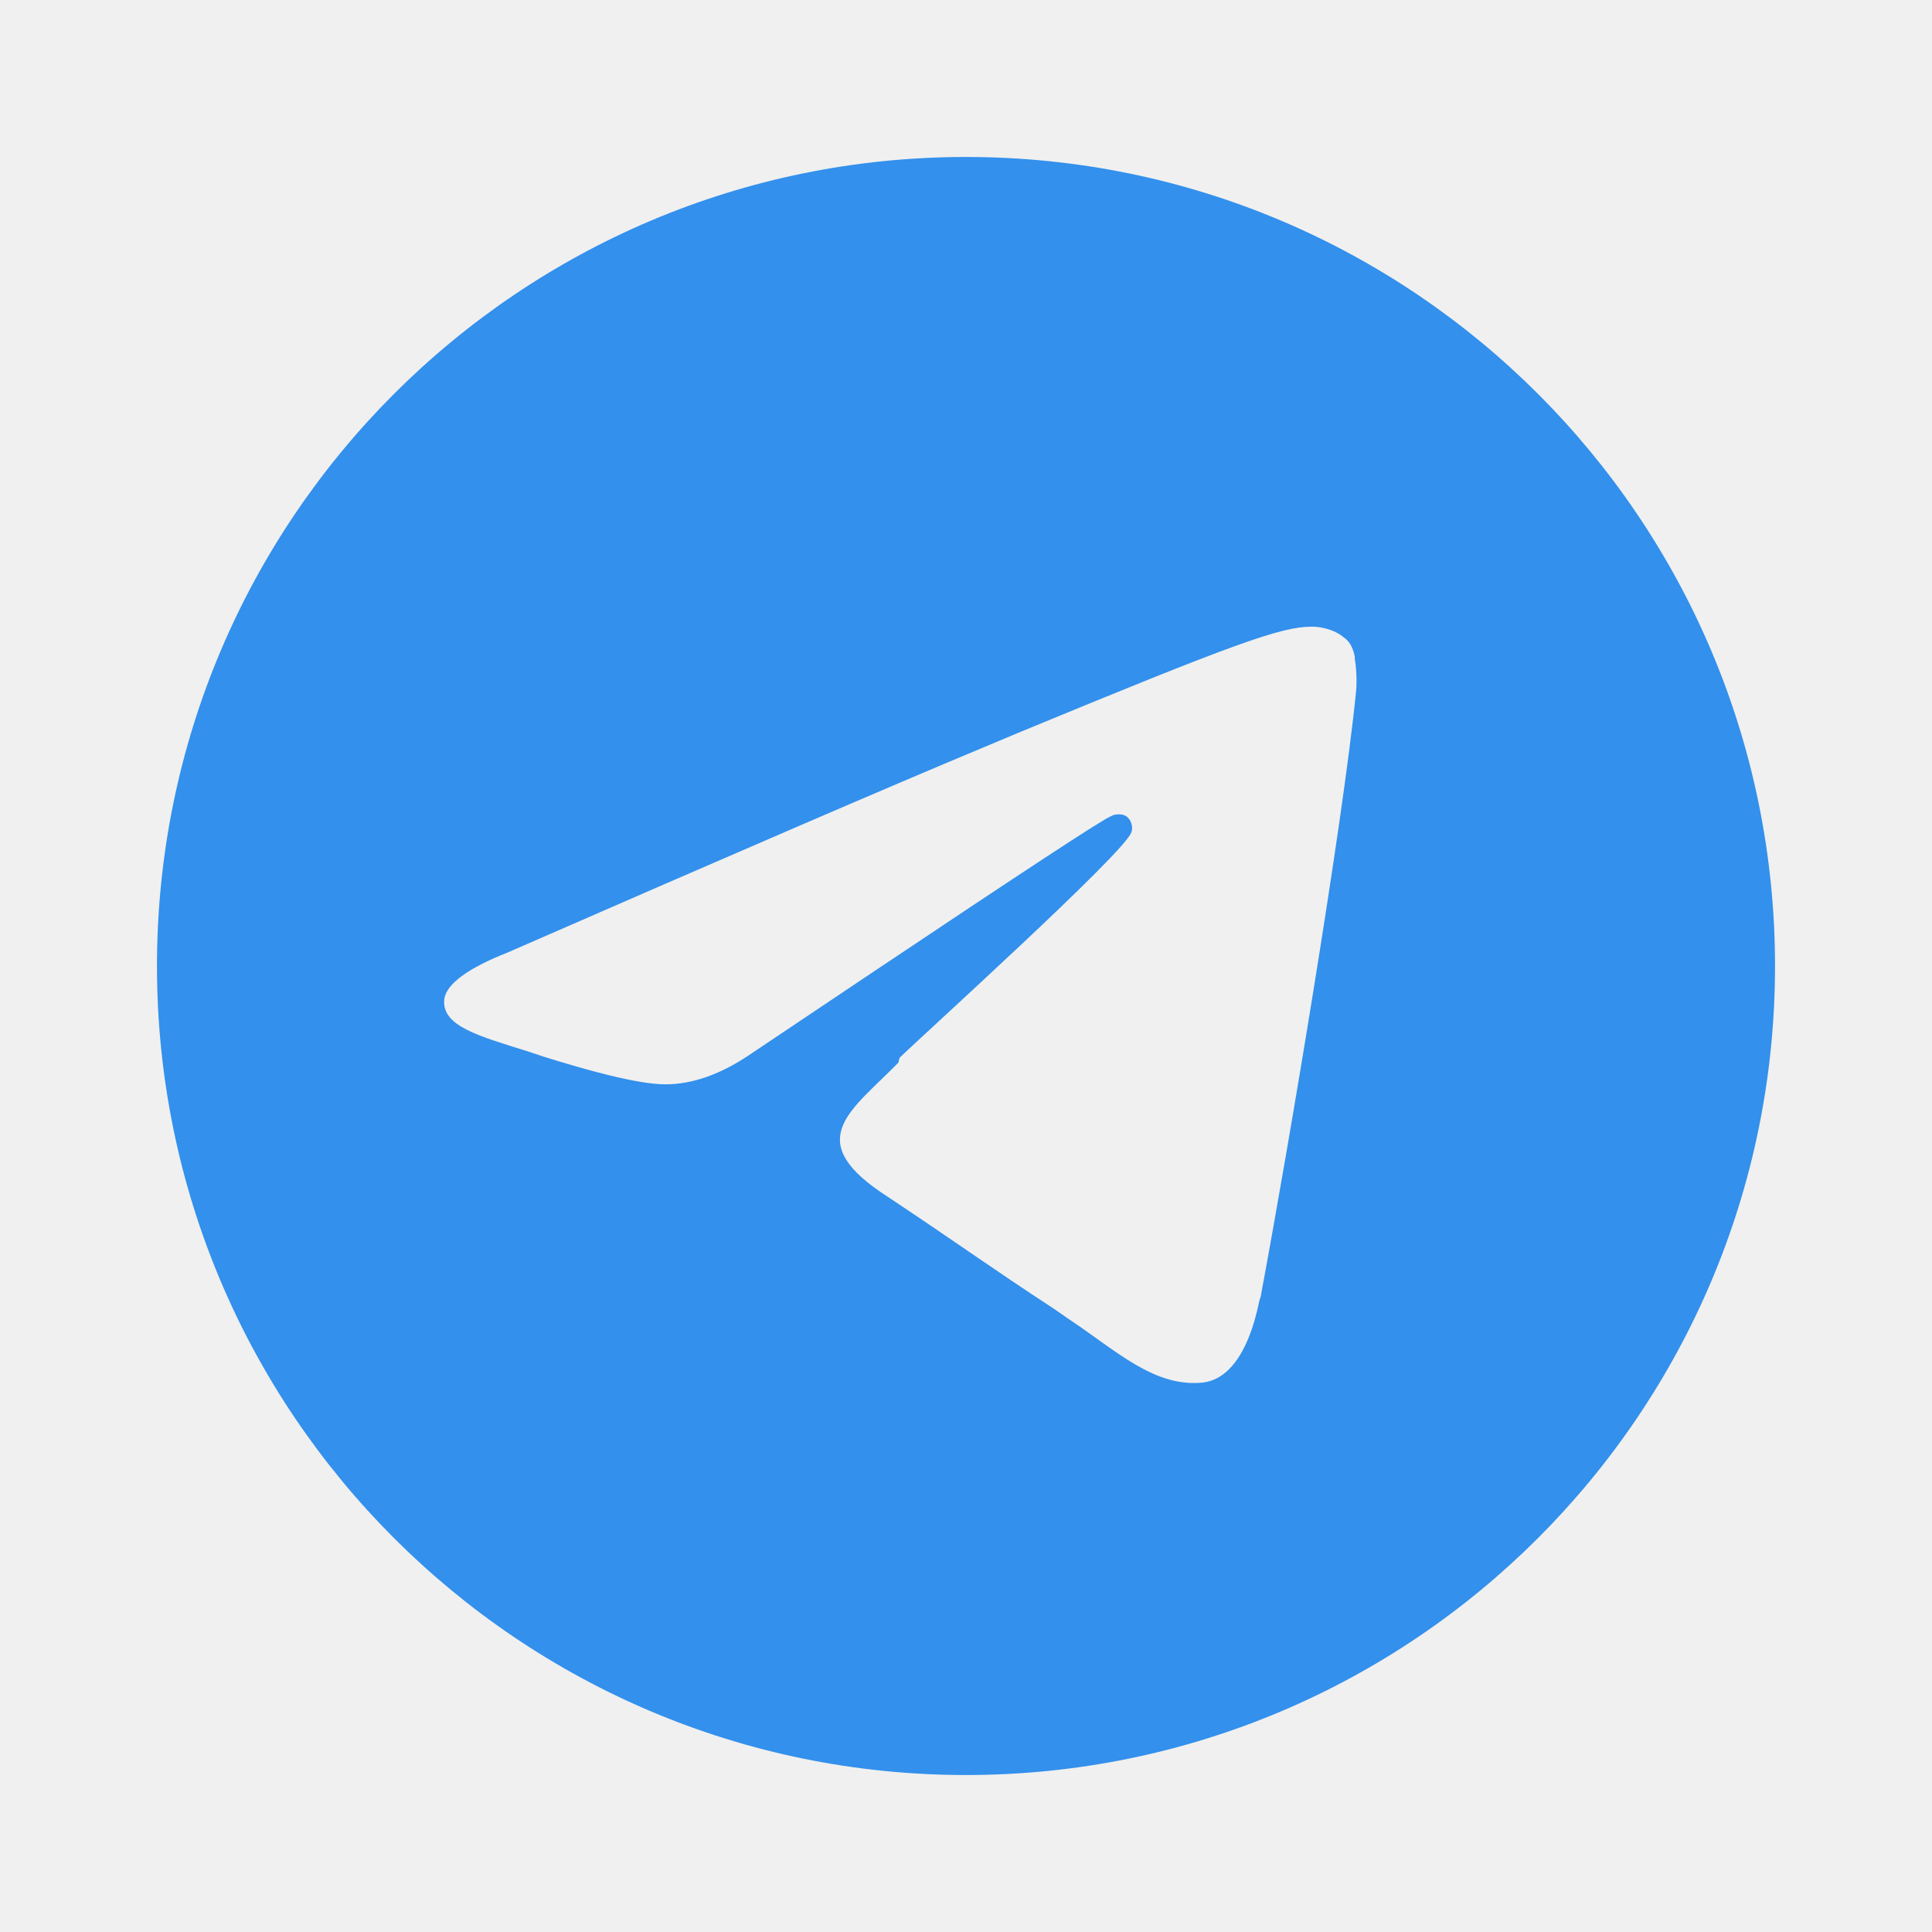
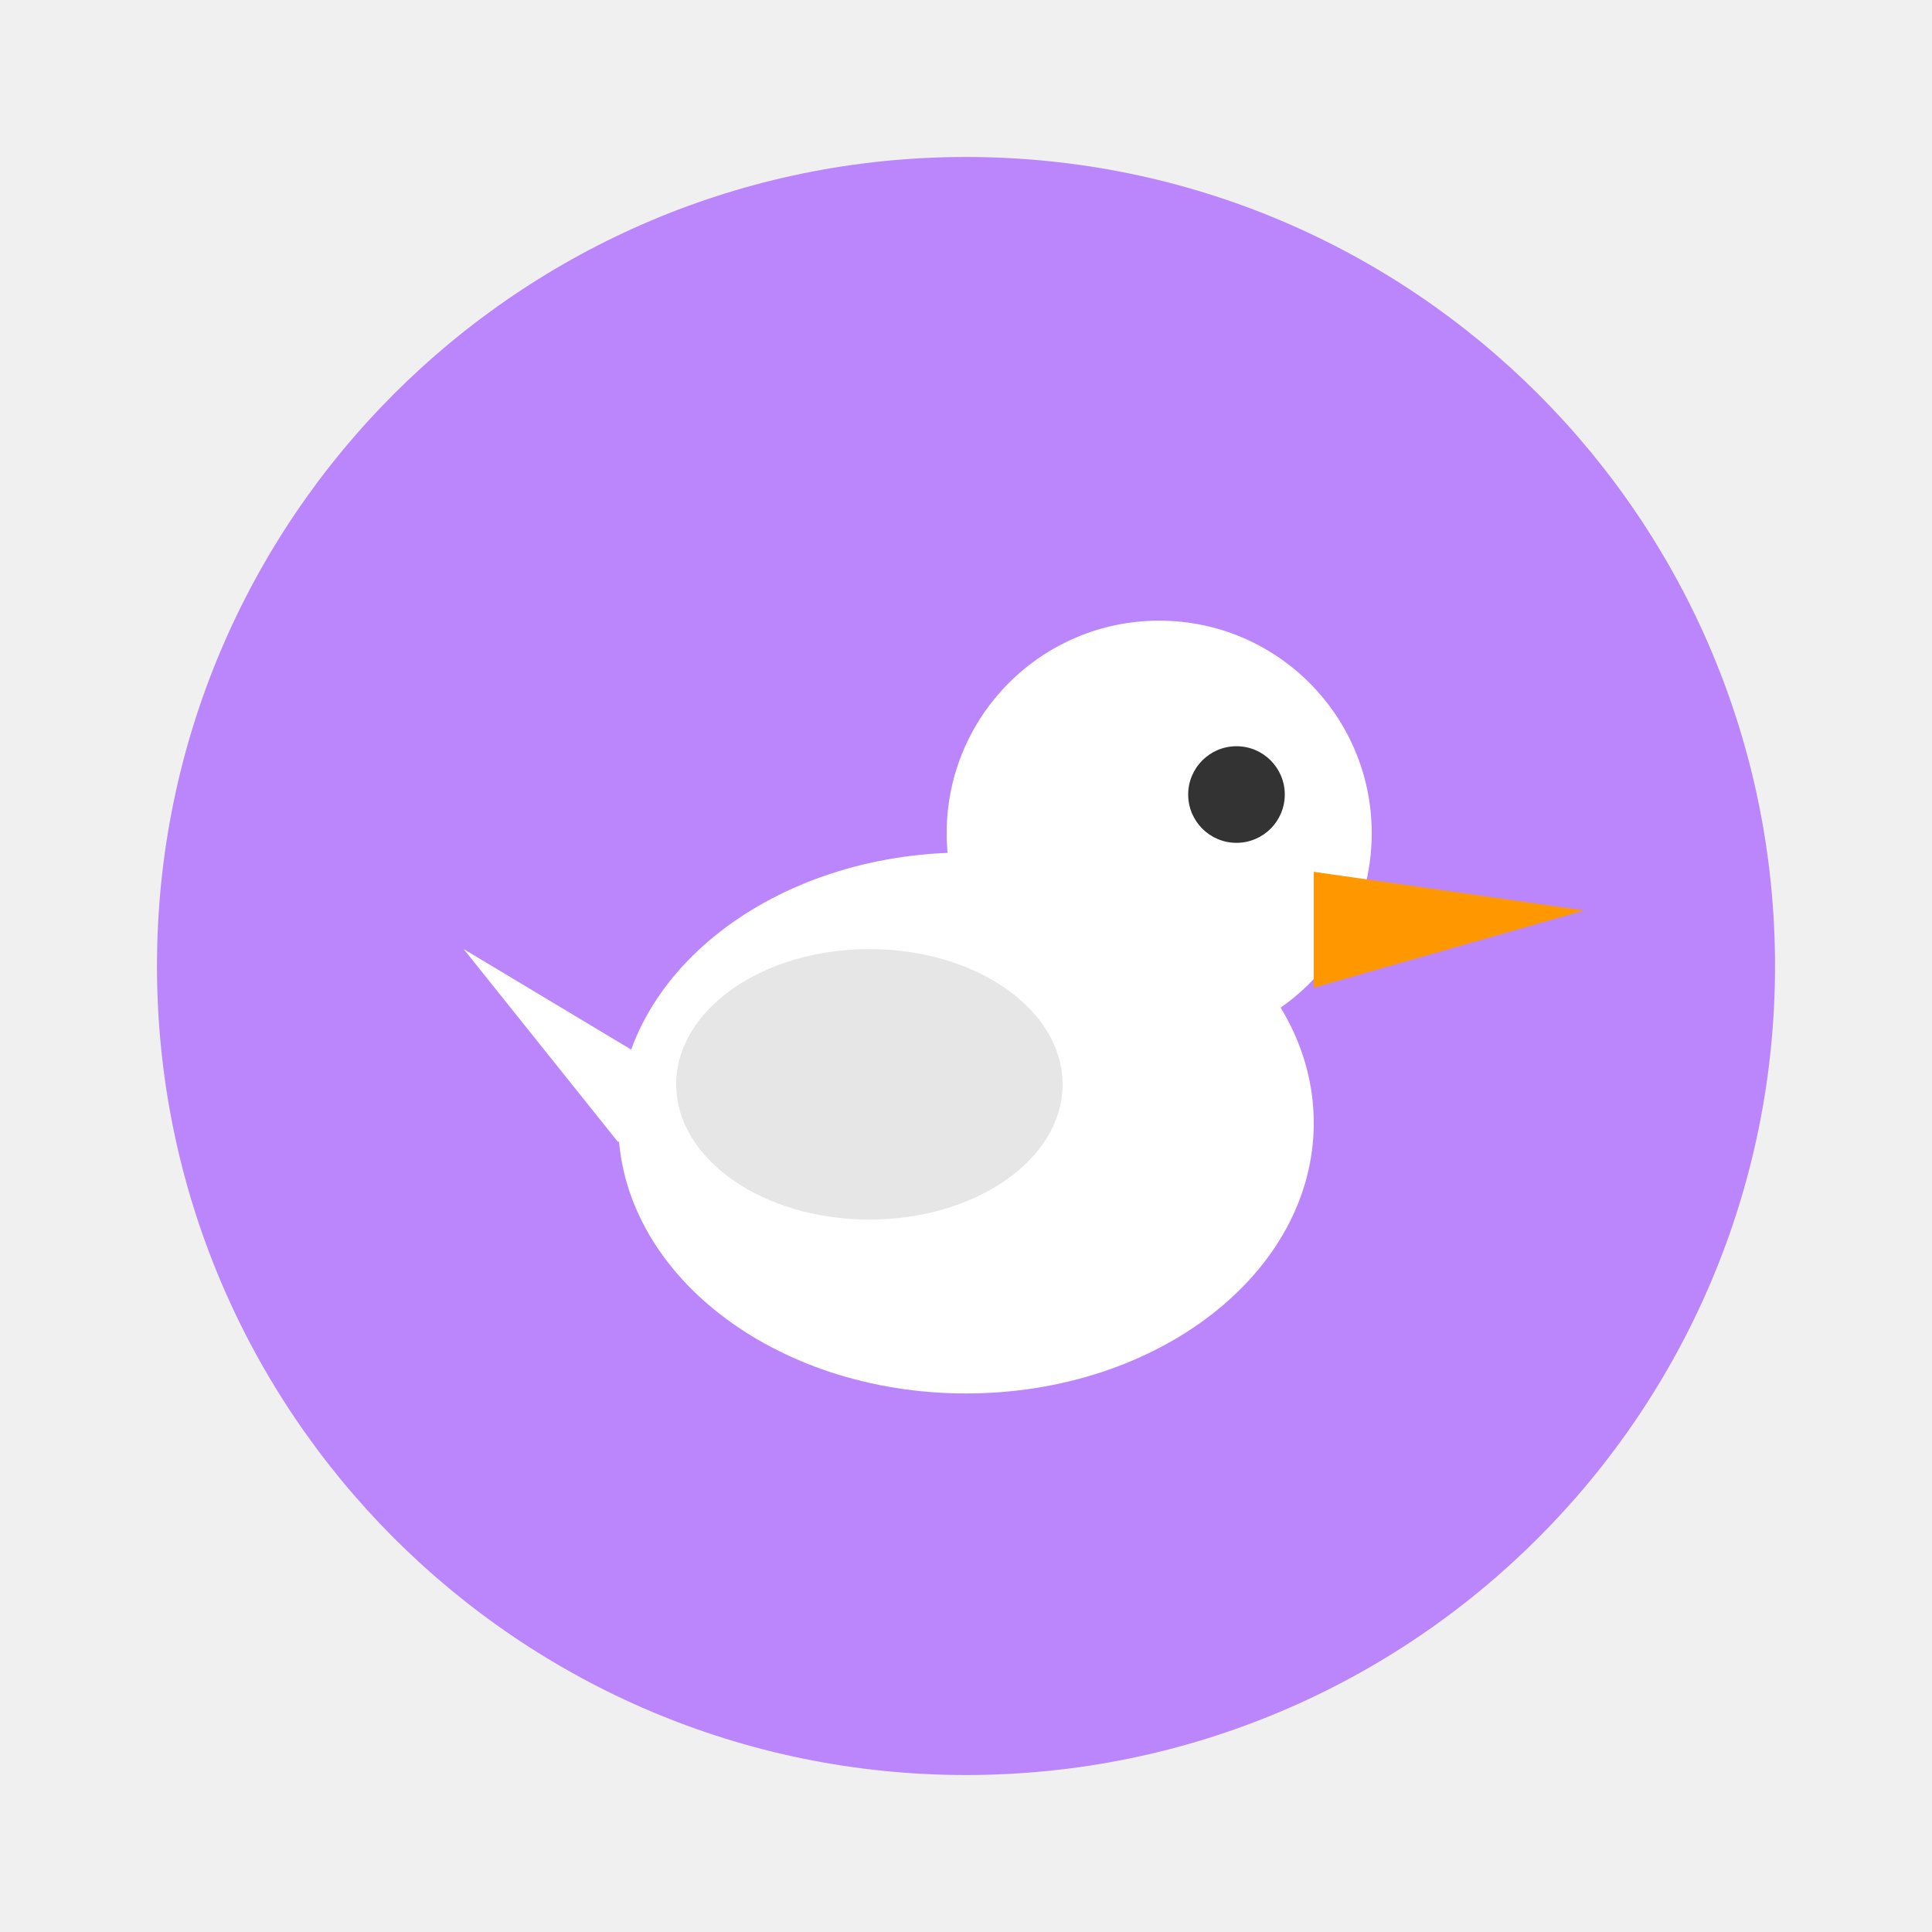
- <svg xmlns="http://www.w3.org/2000/svg" version="1.1" id="Layer_1" x="0px" y="0px" viewBox="0 0 160 160" style="enable-background:new 0 0 160 160;" xml:space="preserve">
-   <style type="text/css">
- 	.st0{fill-rule:evenodd;clip-rule:evenodd;fill:#3390ec;}
- </style>
-   <path class="st0" d="M80,13c37,0,67,30,67,67s-30,67-67,67s-67-30-67-67S43,13,80,13z M108.7,51.9h-0.1c-2.5,0-6.4,1.4-24.3,8.8  L81.2,62C74,65,61,70.6,42,78.9c-3.3,1.3-5,2.6-5.2,3.8c-0.3,2.3,2.9,3.1,7,4.4l1.2,0.4c3.5,1.1,7.8,2.3,10.1,2.3  c2.2,0,4.6-0.8,7.2-2.6l9.7-6.5c12.7-8.5,19.4-12.9,20-13.1l0.2-0.1c0.4-0.1,0.9-0.1,1.2,0.2c0.4,0.4,0.4,1,0.3,1.2  c-0.3,1.5-17.8,17.3-19.2,18.7L74.4,88c-3.8,3.9-7.9,6.3-1.5,10.7l1.5,1c4.8,3.2,8,5.5,12.9,8.7l1.3,0.9c3.9,2.6,7,5.6,11,5.2  c1.8-0.2,3.7-1.9,4.7-6.8l0.1-0.3c2.3-12.3,6.8-39.1,7.9-50.1c0.1-1,0-2.2-0.1-2.7l0-0.2c-0.1-0.5-0.3-1.2-0.9-1.6  C110.5,52.1,109.3,51.9,108.7,51.9z" />
+ <svg xmlns="http://www.w3.org/2000/svg" version="1.1" viewBox="0 0 160 160">
+   <circle cx="80" cy="80" r="67" fill="#bb86fc" />
+   <g transform="translate(80,85) scale(1.6)">
+     <ellipse cx="0" cy="5" rx="18" ry="14" fill="#fff" />
+     <circle cx="10" cy="-10" r="11" fill="#fff" />
+     <path d="M18,-8 L32,-6 L18,-2Z" fill="#ff9800" />
+     <circle cx="14" cy="-12" r="2.5" fill="#333" />
+     <ellipse cx="-5" cy="3" rx="10" ry="7" fill="rgba(0,0,0,0.1)" />
+     <path d="M-16,2 L-26,-4 L-18,6Z" fill="#fff" />
+   </g>
</svg>
